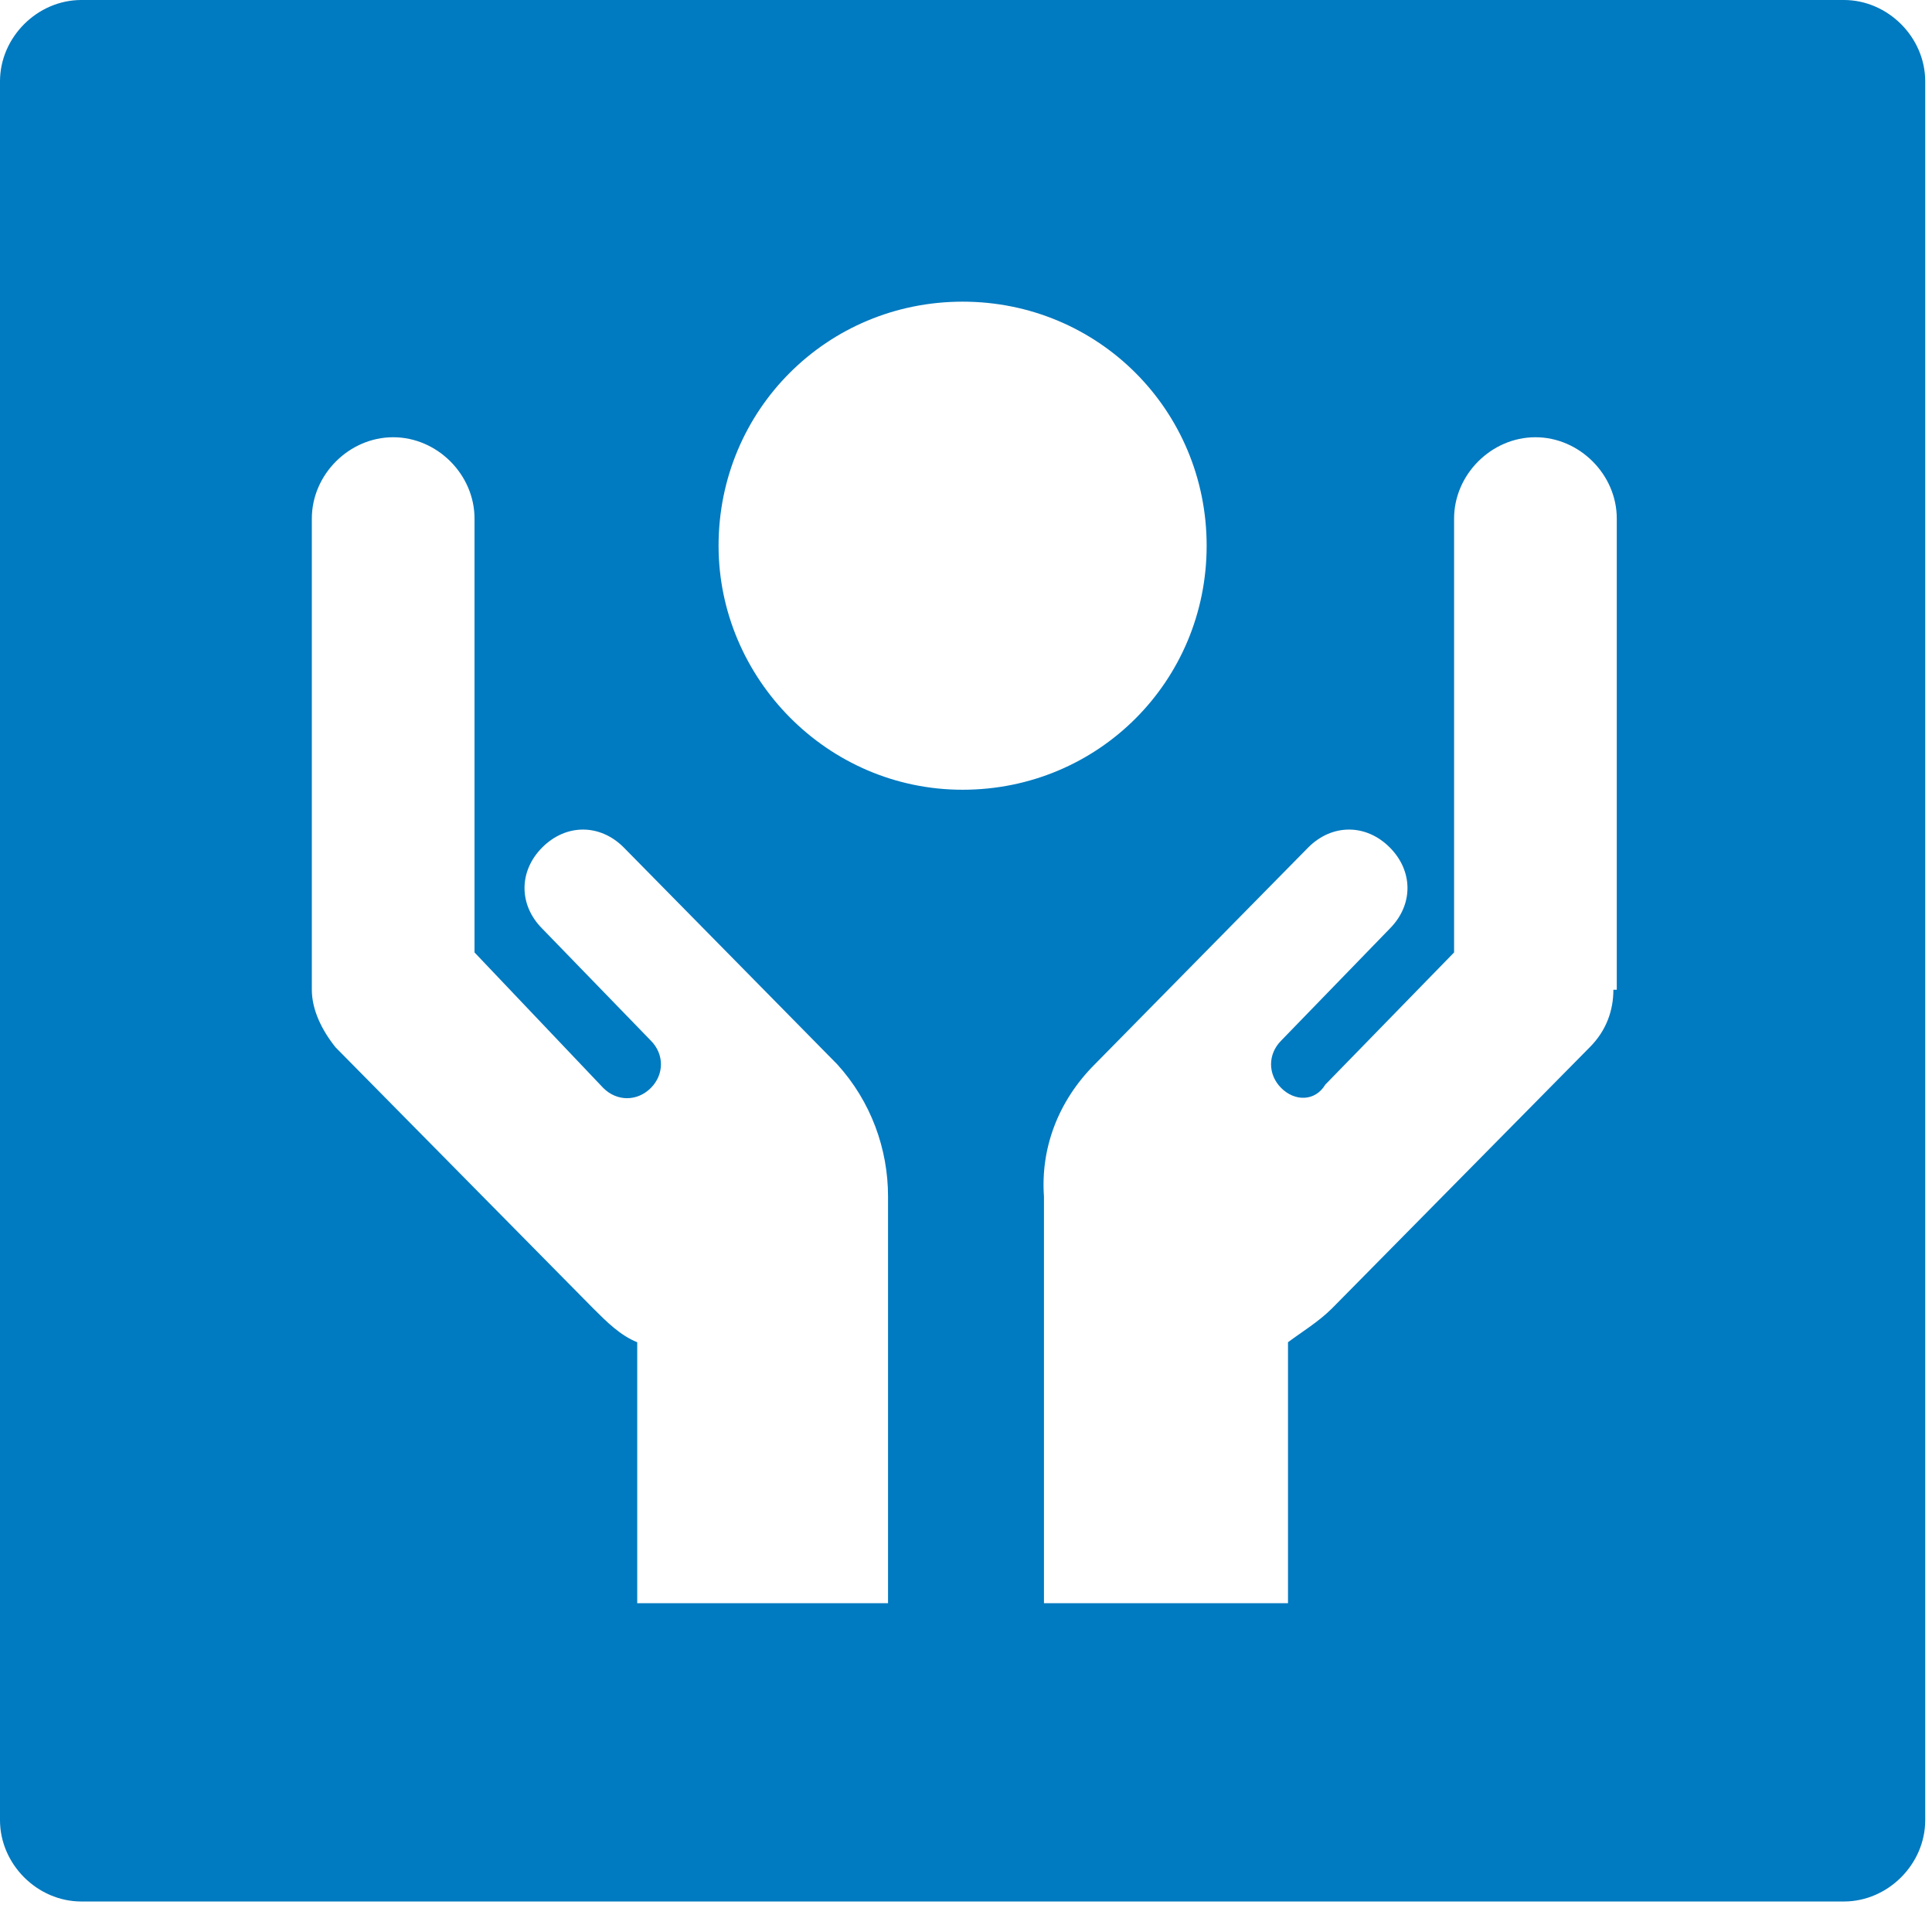
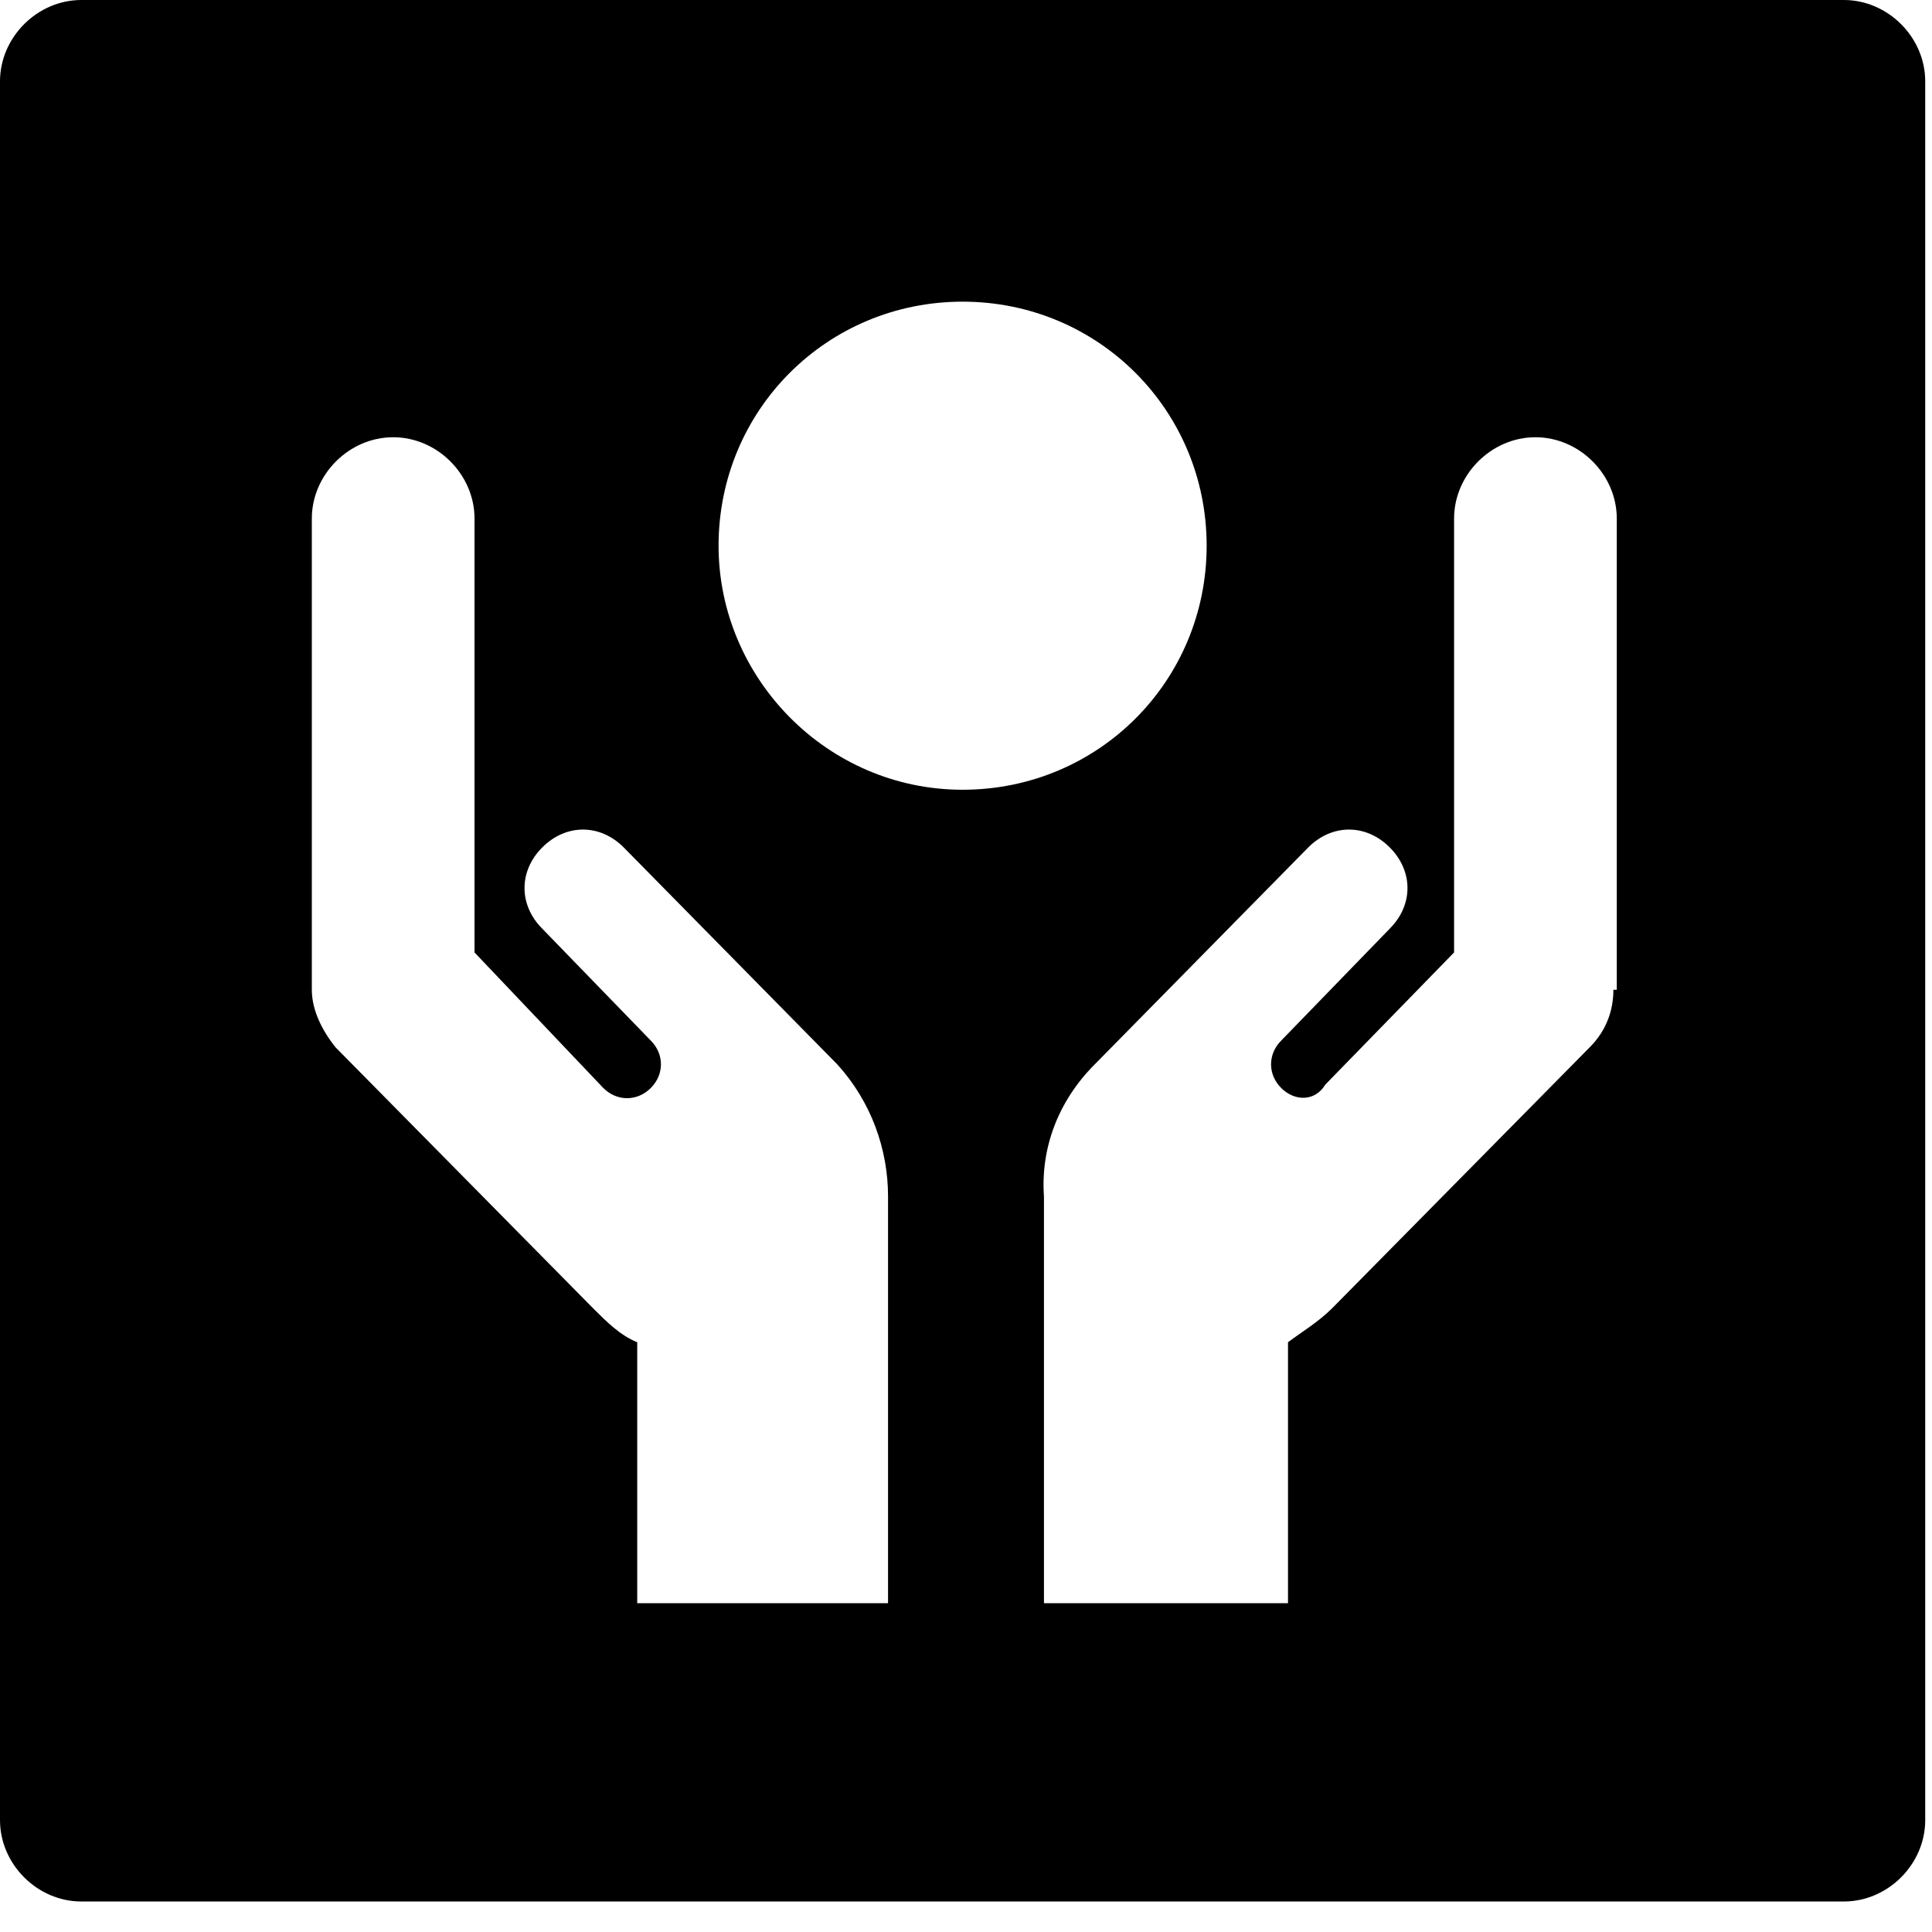
<svg xmlns="http://www.w3.org/2000/svg" width="57" height="57" viewBox="0 0 57 57">
-   <path fill="#007AC0" d="M54.4,0 L2.4,0 C1.1,0 0,1.1 0,2.4 L0,4.1 L0,52 L0,53.7 C0,55 1.1,56.1 2.4,56.1 L54.4,56.1 C55.7,56.1 56.8,55 56.8,53.7 L56.8,52 L56.8,4.1 L56.8,2.4 C56.8,1.1 55.7,0 54.4,0 Z M26,47.3 L18.8,47.3 L18.8,39.6 C18.3,39.4 17.9,39 17.5,38.6 L9.9,30.9 C9.5,30.4 9.2,29.8 9.2,29.2 L9.2,15.3 C9.2,14 10.3,12.9 11.6,12.9 C12.9,12.9 14,14 14,15.3 L14,28.1 L17.8,32.1 C18.2,32.5 18.8,32.5 19.2,32.1 C19.6,31.7 19.6,31.1 19.2,30.7 L16,27.4 C15.3,26.7 15.3,25.7 16,25 C16.7,24.3 17.7,24.3 18.4,25 L24.7,31.4 C25.7,32.5 26.2,33.9 26.2,35.3 L26.2,47.3 L26,47.3 Z M21.2,16.1 C21.2,12.1 24.4,8.9 28.4,8.9 C32.4,8.9 35.6,12.1 35.6,16.1 C35.6,20.1 32.4,23.3 28.4,23.3 C24.4,23.3 21.2,20 21.2,16.1 Z M47.6,29.2 C47.6,29.8 47.4,30.4 46.9,30.9 L39.3,38.6 C38.9,39 38.4,39.3 38,39.6 L38,47.3 L30.8,47.3 L30.8,35.3 C30.7,33.9 31.2,32.5 32.3,31.4 L38.6,25 C39.3,24.3 40.3,24.3 41,25 C41.7,25.7 41.7,26.7 41,27.4 L37.8,30.7 C37.4,31.1 37.4,31.7 37.8,32.1 C38.2,32.5 38.8,32.5 39.1,32 L42.9,28.1 L42.9,15.3 C42.9,14 44,12.9 45.3,12.9 C46.6,12.9 47.7,14 47.7,15.3 L47.7,29.2 L47.6,29.2 Z" />
+   <path fill="#000000" d="M54.4,0 L2.4,0 C1.1,0 0,1.1 0,2.4 L0,4.1 L0,52 L0,53.7 C0,55 1.1,56.1 2.4,56.1 L54.4,56.1 C55.7,56.1 56.8,55 56.8,53.7 L56.8,52 L56.8,4.1 L56.8,2.4 C56.8,1.1 55.7,0 54.4,0 Z M26,47.3 L18.8,47.3 L18.8,39.6 C18.3,39.4 17.9,39 17.5,38.6 L9.9,30.9 C9.5,30.4 9.2,29.8 9.2,29.2 L9.2,15.3 C9.2,14 10.3,12.9 11.6,12.9 C12.9,12.9 14,14 14,15.3 L14,28.1 L17.8,32.1 C18.2,32.5 18.8,32.5 19.2,32.1 C19.6,31.7 19.6,31.1 19.2,30.7 L16,27.4 C15.3,26.7 15.3,25.7 16,25 C16.7,24.3 17.7,24.3 18.4,25 L24.7,31.4 C25.7,32.5 26.2,33.9 26.2,35.3 L26.2,47.3 L26,47.3 Z M21.2,16.1 C21.2,12.1 24.4,8.9 28.4,8.9 C32.4,8.9 35.6,12.1 35.6,16.1 C35.6,20.1 32.4,23.3 28.4,23.3 C24.4,23.3 21.2,20 21.2,16.1 Z M47.6,29.2 C47.6,29.8 47.4,30.4 46.9,30.9 L39.3,38.6 C38.9,39 38.4,39.3 38,39.6 L38,47.3 L30.8,47.3 L30.8,35.3 C30.7,33.9 31.2,32.5 32.3,31.4 L38.6,25 C39.3,24.3 40.3,24.3 41,25 C41.7,25.7 41.7,26.7 41,27.4 L37.8,30.7 C37.4,31.1 37.4,31.7 37.8,32.1 C38.2,32.5 38.8,32.5 39.1,32 L42.9,28.1 L42.9,15.3 C42.9,14 44,12.9 45.3,12.9 C46.6,12.9 47.7,14 47.7,15.3 L47.7,29.2 L47.6,29.2 Z" />
</svg>
